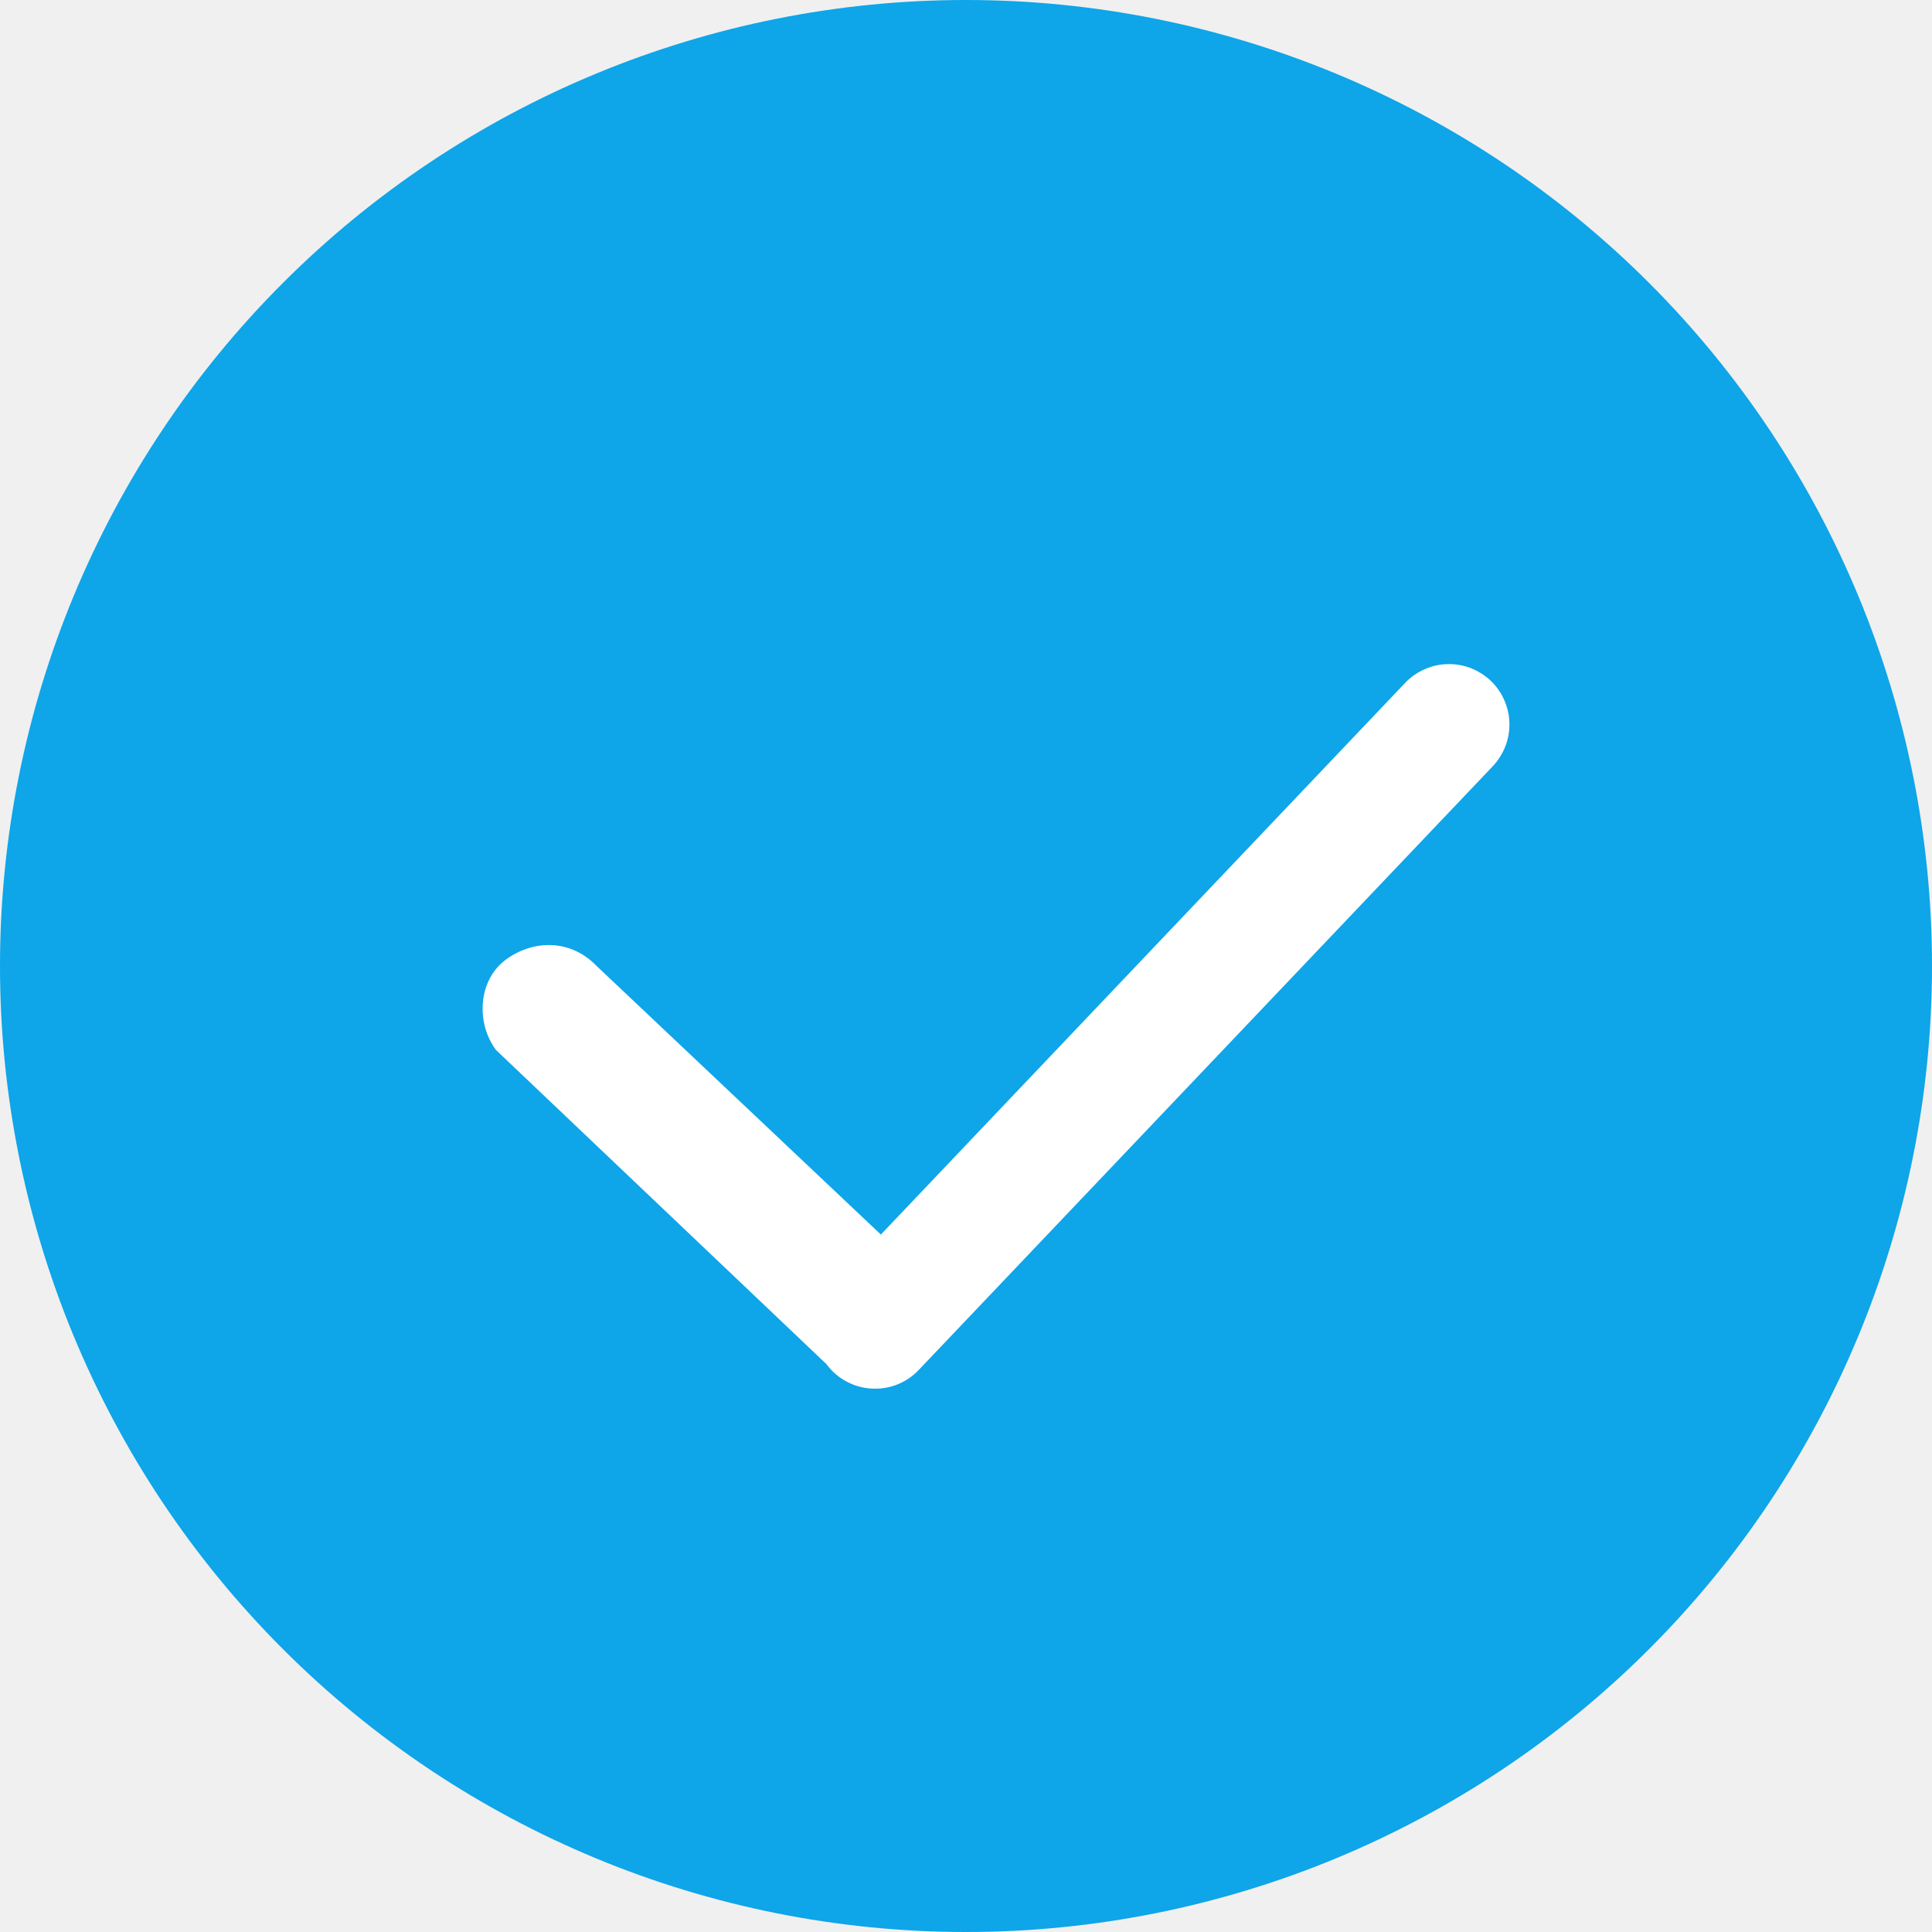
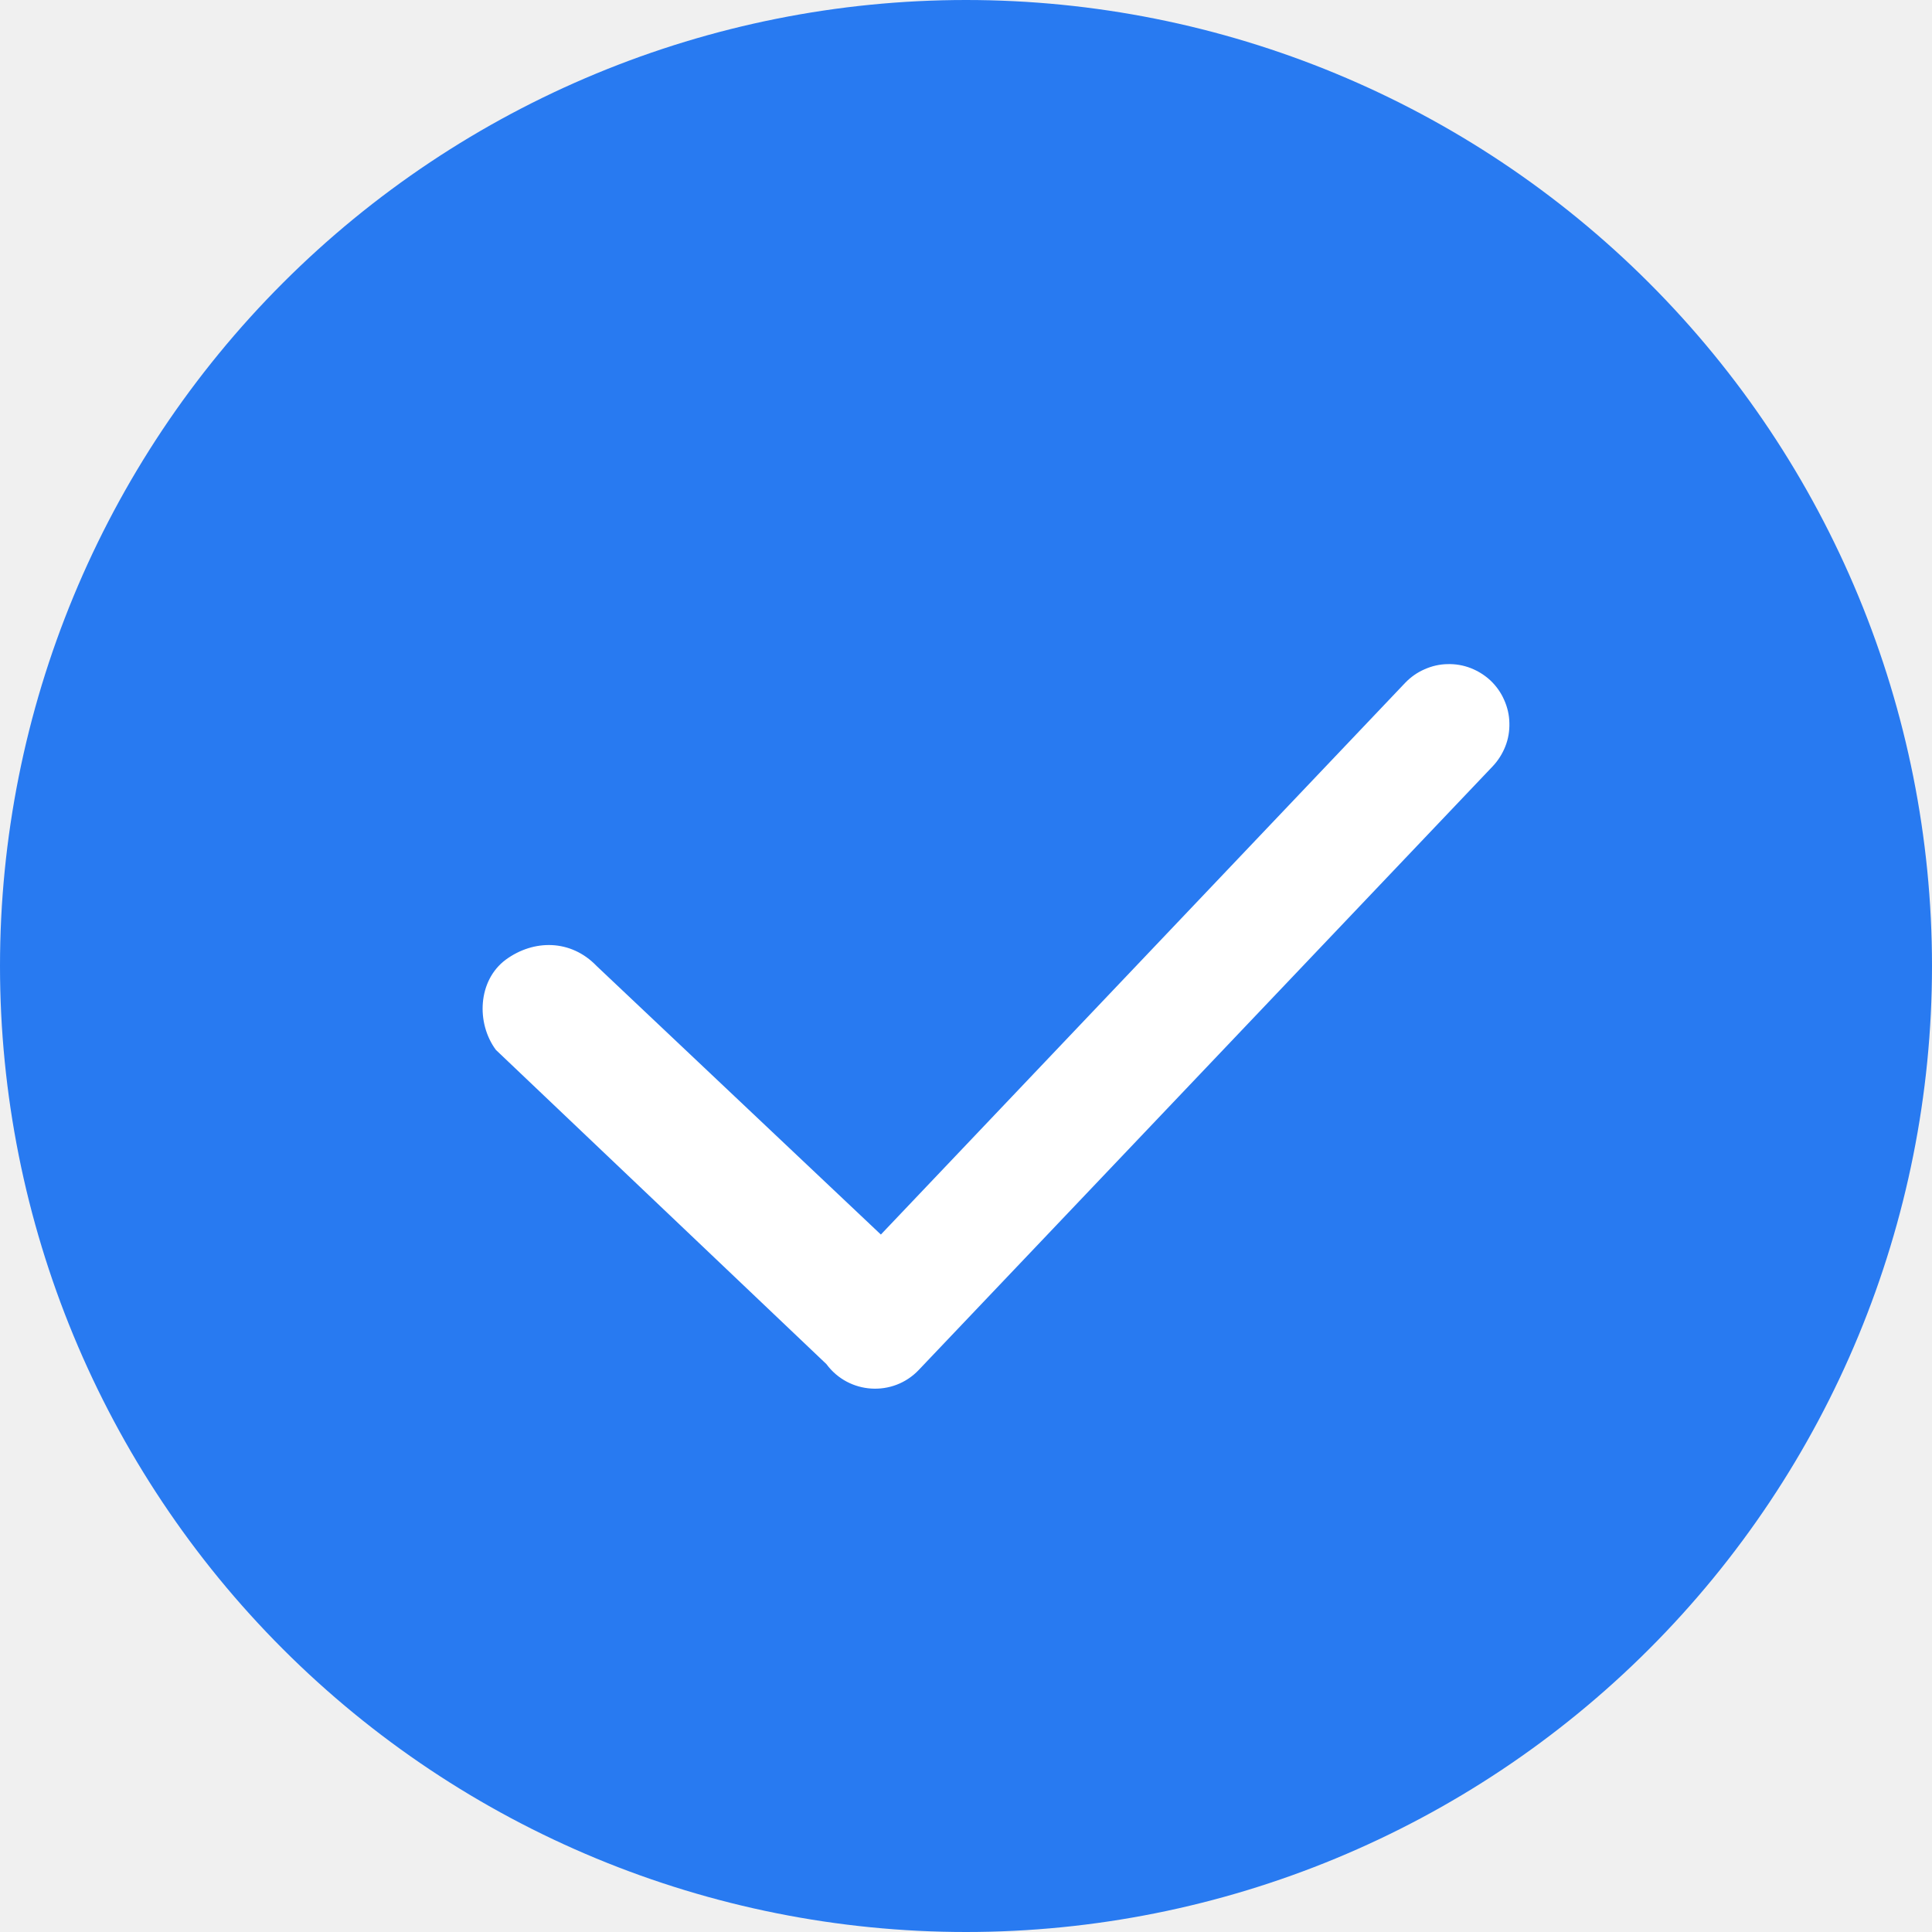
<svg xmlns="http://www.w3.org/2000/svg" width="16" height="16" viewBox="0 0 16 16" fill="none">
  <g clip-path="url(#clip0_5299_1124)">
    <rect x="3.2" y="4.801" width="10.4" height="7.2" fill="white" />
-     <path d="M8 16C5.878 16 3.843 15.157 2.343 13.657C0.843 12.157 0 10.122 0 8C0 5.878 0.843 3.843 2.343 2.343C3.843 0.843 5.878 0 8 0C10.122 0 12.157 0.843 13.657 2.343C15.157 3.843 16 5.878 16 8C16 10.122 15.157 12.157 13.657 13.657C12.157 15.157 10.122 16 8 16ZM11.637 5.655L7.295 10.224L4.941 8C4.728 7.778 4.42 7.778 4.188 7.948C3.957 8.12 3.942 8.473 4.107 8.695L6.844 11.297C7.029 11.548 7.396 11.57 7.609 11.345L12.363 6.345C12.408 6.297 12.443 6.241 12.467 6.18C12.491 6.119 12.502 6.053 12.5 5.987C12.499 5.922 12.484 5.857 12.457 5.797C12.431 5.737 12.393 5.683 12.345 5.637C12.297 5.592 12.241 5.557 12.18 5.533C12.118 5.509 12.053 5.498 11.987 5.5C11.922 5.501 11.857 5.516 11.797 5.543C11.737 5.569 11.683 5.607 11.637 5.655Z" fill="#0EA5E9" />
+     <path d="M8 16C5.878 16 3.843 15.157 2.343 13.657C0.843 12.157 0 10.122 0 8C0 5.878 0.843 3.843 2.343 2.343C3.843 0.843 5.878 0 8 0C10.122 0 12.157 0.843 13.657 2.343C15.157 3.843 16 5.878 16 8C16 10.122 15.157 12.157 13.657 13.657C12.157 15.157 10.122 16 8 16ZM11.637 5.655L7.295 10.224L4.941 8C4.728 7.778 4.42 7.778 4.188 7.948C3.957 8.12 3.942 8.473 4.107 8.695L6.844 11.297C7.029 11.548 7.396 11.57 7.609 11.345L12.363 6.345C12.408 6.297 12.443 6.241 12.467 6.18C12.491 6.119 12.502 6.053 12.5 5.987C12.499 5.922 12.484 5.857 12.457 5.797C12.431 5.737 12.393 5.683 12.345 5.637C12.297 5.592 12.241 5.557 12.18 5.533C12.118 5.509 12.053 5.498 11.987 5.5C11.922 5.501 11.857 5.516 11.797 5.543C11.737 5.569 11.683 5.607 11.637 5.655Z" fill="#287AF1" />
  </g>
  <defs>
    <clipPath id="clip0_5299_1124">
      <rect width="16" height="16" fill="white" />
    </clipPath>
  </defs>
</svg>
